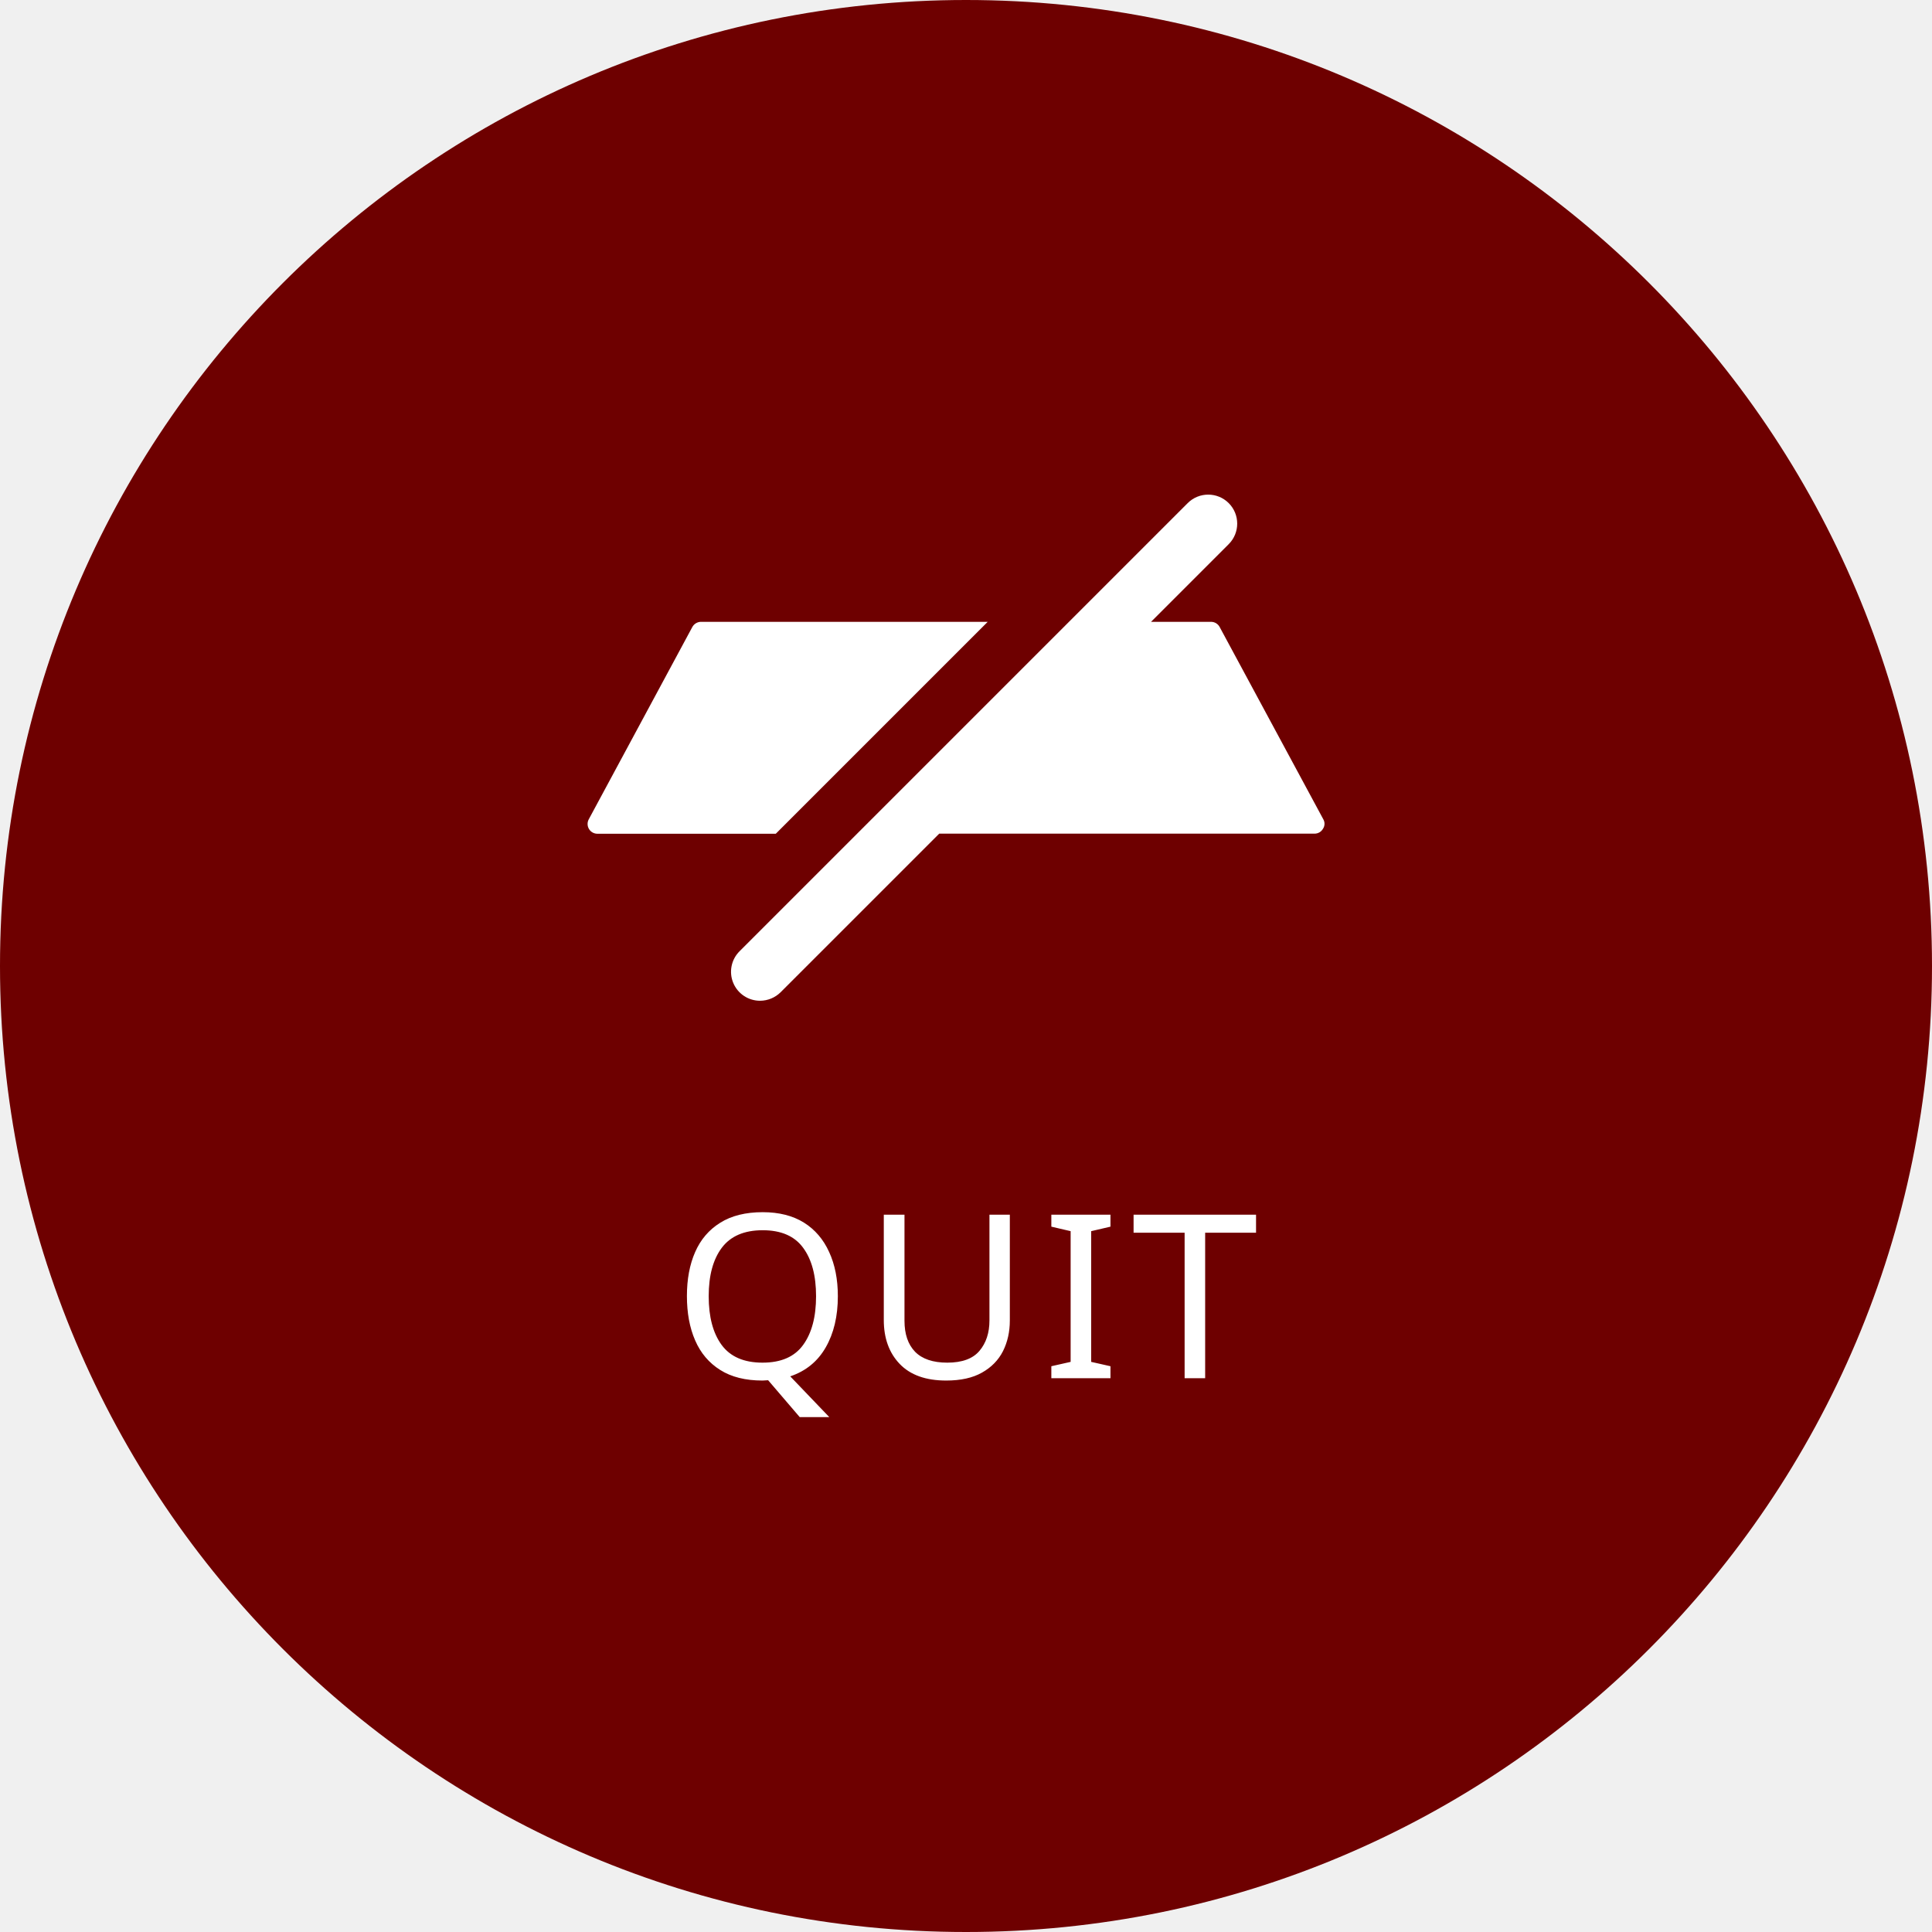
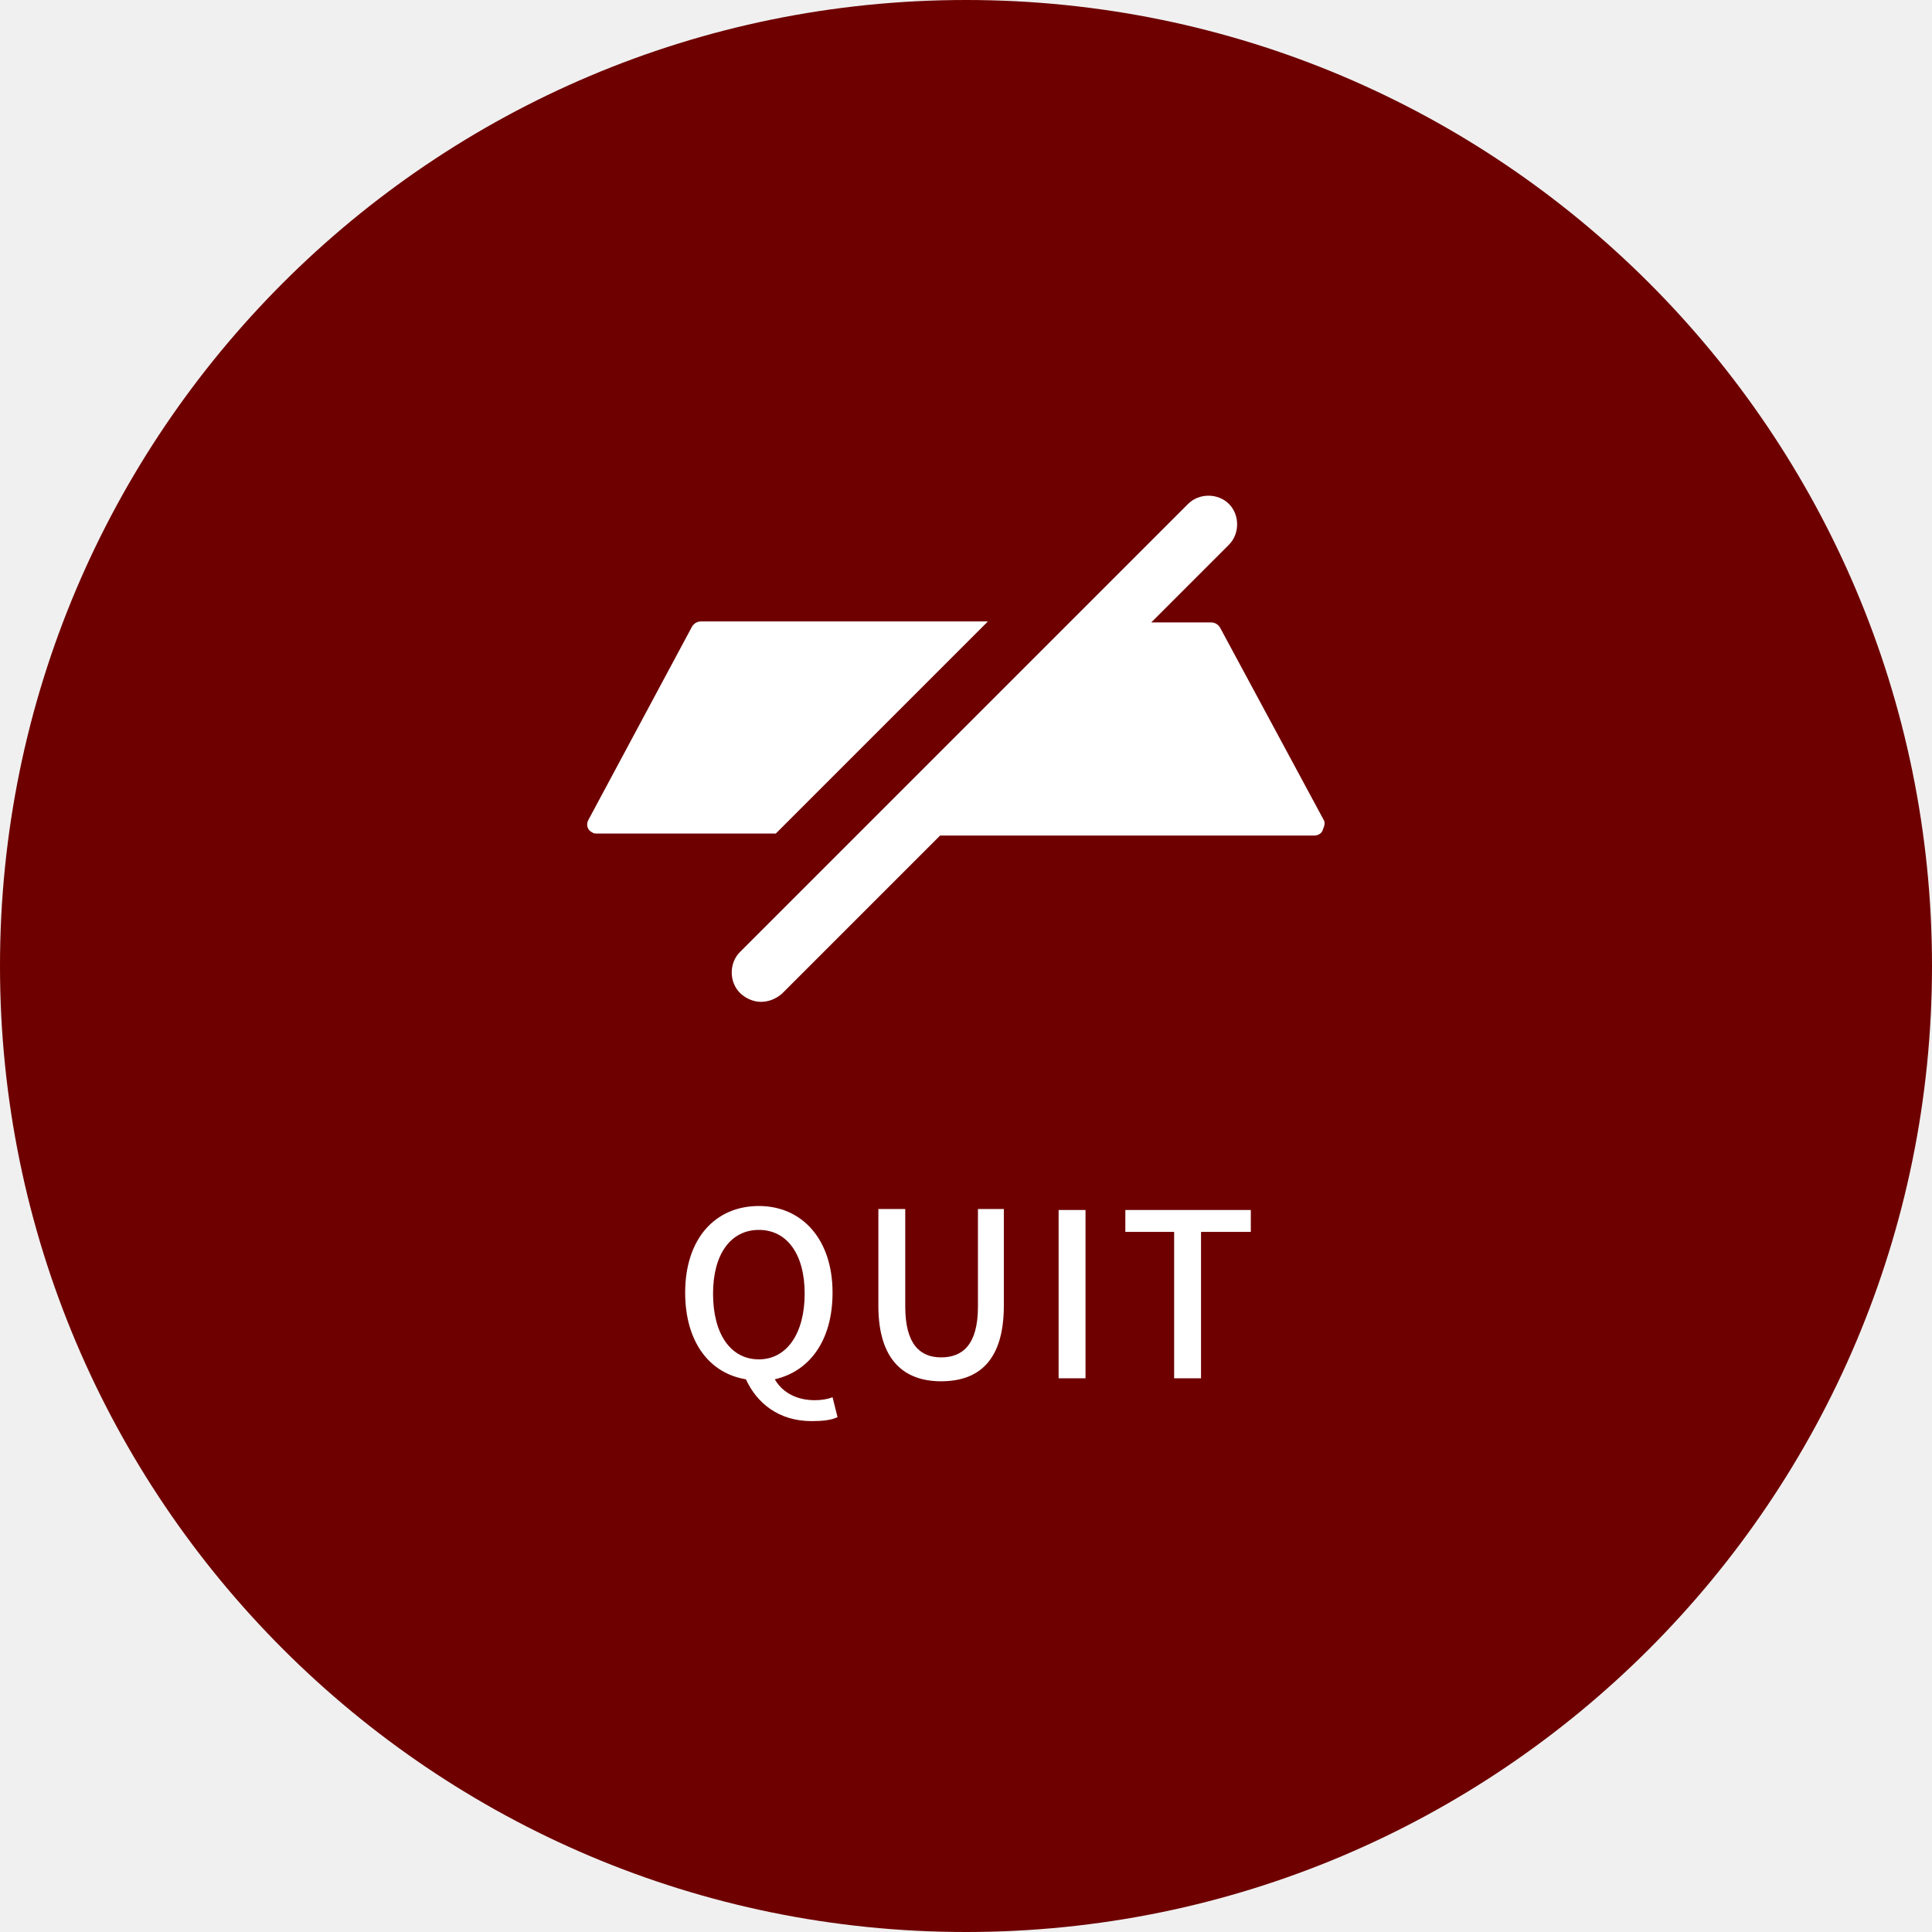
- <svg xmlns="http://www.w3.org/2000/svg" viewBox="0 0 194 194">
-   <defs>
-     <style>
-       .cls-1 {
-         fill: #6e0000;
-       }
- 
-       .cls-2, .cls-3 {
-         fill: #fff;
-       }
- 
-       .cls-2 {
-         font-size: 23px;
-         font-family: NotoSansJP-Medium, Noto Sans JP Medium;
-         font-weight: 500;
-         letter-spacing: 0.05em;
-       }
-     </style>
-   </defs>
-   <g id="グループ化_68" data-name="グループ化 68" transform="translate(-1940 -983)">
-     <g id="グループ化_45" data-name="グループ化 45" transform="translate(117)">
-       <circle id="楕円形_26" data-name="楕円形 26" class="cls-1" cx="97" cy="97" r="97" transform="translate(1823 983)" />
-       <text id="QUIT" class="cls-2" transform="translate(1919.964 1121.392)">
-         <tspan x="-29.394" y="0">QUIT</tspan>
-       </text>
+ <svg xmlns="http://www.w3.org/2000/svg" version="1.1" id="レイヤー_1" x="0px" y="0px" viewBox="0 0 194 194" style="enable-background:new 0 0 194 194;" xml:space="preserve">
+   <style type="text/css">
+ 	.st0{fill:#6E0000;}
+ 	.st1{enable-background:new    ;}
+ 	.st2{fill:#FFFFFF;}
+ </style>
+   <g id="グループ化_68" transform="translate(-1940 -983)">
+     <g id="グループ化_45" transform="translate(117)">
+       <circle id="楕円形_26" class="st0" cx="1920" cy="1080" r="97" />
+       <g class="st1">
+         <path class="st2" d="M1907.1,1125.3c-0.6,0.3-1.5,0.4-2.6,0.4c-3.3,0-5.5-1.8-6.6-4.2c-3.7-0.6-6.1-3.8-6.1-8.7     c0-5.4,3-8.7,7.4-8.7c4.3,0,7.4,3.3,7.4,8.7c0,4.8-2.3,7.9-5.8,8.7c0.8,1.4,2.3,2.1,4,2.1c0.7,0,1.3-0.1,1.8-0.3L1907.1,1125.3z      M1899.2,1119.5c2.8,0,4.6-2.6,4.6-6.6c0-4-1.8-6.4-4.6-6.4c-2.8,0-4.6,2.4-4.6,6.4C1894.6,1117,1896.4,1119.5,1899.2,1119.5z" />
+         <path class="st2" d="M1911.2,1114.1v-9.7h2.7v9.8c0,3.8,1.5,5.1,3.6,5.1c2.1,0,3.7-1.2,3.7-5.1v-9.8h2.6v9.7     c0,5.5-2.5,7.6-6.3,7.6C1913.8,1121.7,1911.2,1119.6,1911.2,1114.1z" />
+         <path class="st2" d="M1929.3,1104.5h2.7v16.9h-2.7V1104.5z" />
+         <path class="st2" d="M1941,1106.7h-5v-2.2h12.6v2.2h-5v14.7h-2.7V1106.7z" />
+       </g>
    </g>
-     <g id="グループ化_66" data-name="グループ化 66" transform="translate(1940 983)">
-       <path id="パス_203" data-name="パス 203" class="cls-3" d="M99.18,62.44H70.39a1,1,0,0,0-.87.52L59.12,82.27a.983.983,0,0,0,.86,1.45H77.9Z" />
-       <path id="パス_204" data-name="パス 204" class="cls-3" d="M132.88,82.27,122.47,62.96a.978.978,0,0,0-.87-.52h-6.02l7.8-7.8a2.913,2.913,0,0,0-4.12-4.12l-45,45a2.91,2.91,0,0,0,2.06,4.97,2.95,2.95,0,0,0,2.06-.85L94.31,83.71H132a.958.958,0,0,0,.84-.48A.9.9,0,0,0,132.88,82.27Z" />
+     <g id="グループ化_66" transform="translate(1940 983)">
+       <path id="パス_203" class="st2" d="M99.2,62.4H70.4c-0.4,0-0.7,0.2-0.9,0.5L59.1,82.3c-0.3,0.5-0.1,1.1,0.4,1.3    c0.1,0.1,0.3,0.1,0.5,0.1h17.9L99.2,62.4z" />
+       <path id="パス_204" class="st2" d="M132.9,82.3L122.5,63c-0.2-0.3-0.5-0.5-0.9-0.5h-6l7.8-7.8c1.1-1.1,1.1-3,0-4.1    c-1.1-1.1-3-1.1-4.1,0l-45,45c-1.1,1.1-1.1,3,0,4.1c0.5,0.5,1.3,0.9,2.1,0.9c0.8,0,1.5-0.3,2.1-0.8l15.9-15.9H132    c0.3,0,0.7-0.2,0.8-0.5C133,82.9,133.1,82.6,132.9,82.3z" />
    </g>
  </g>
</svg>
